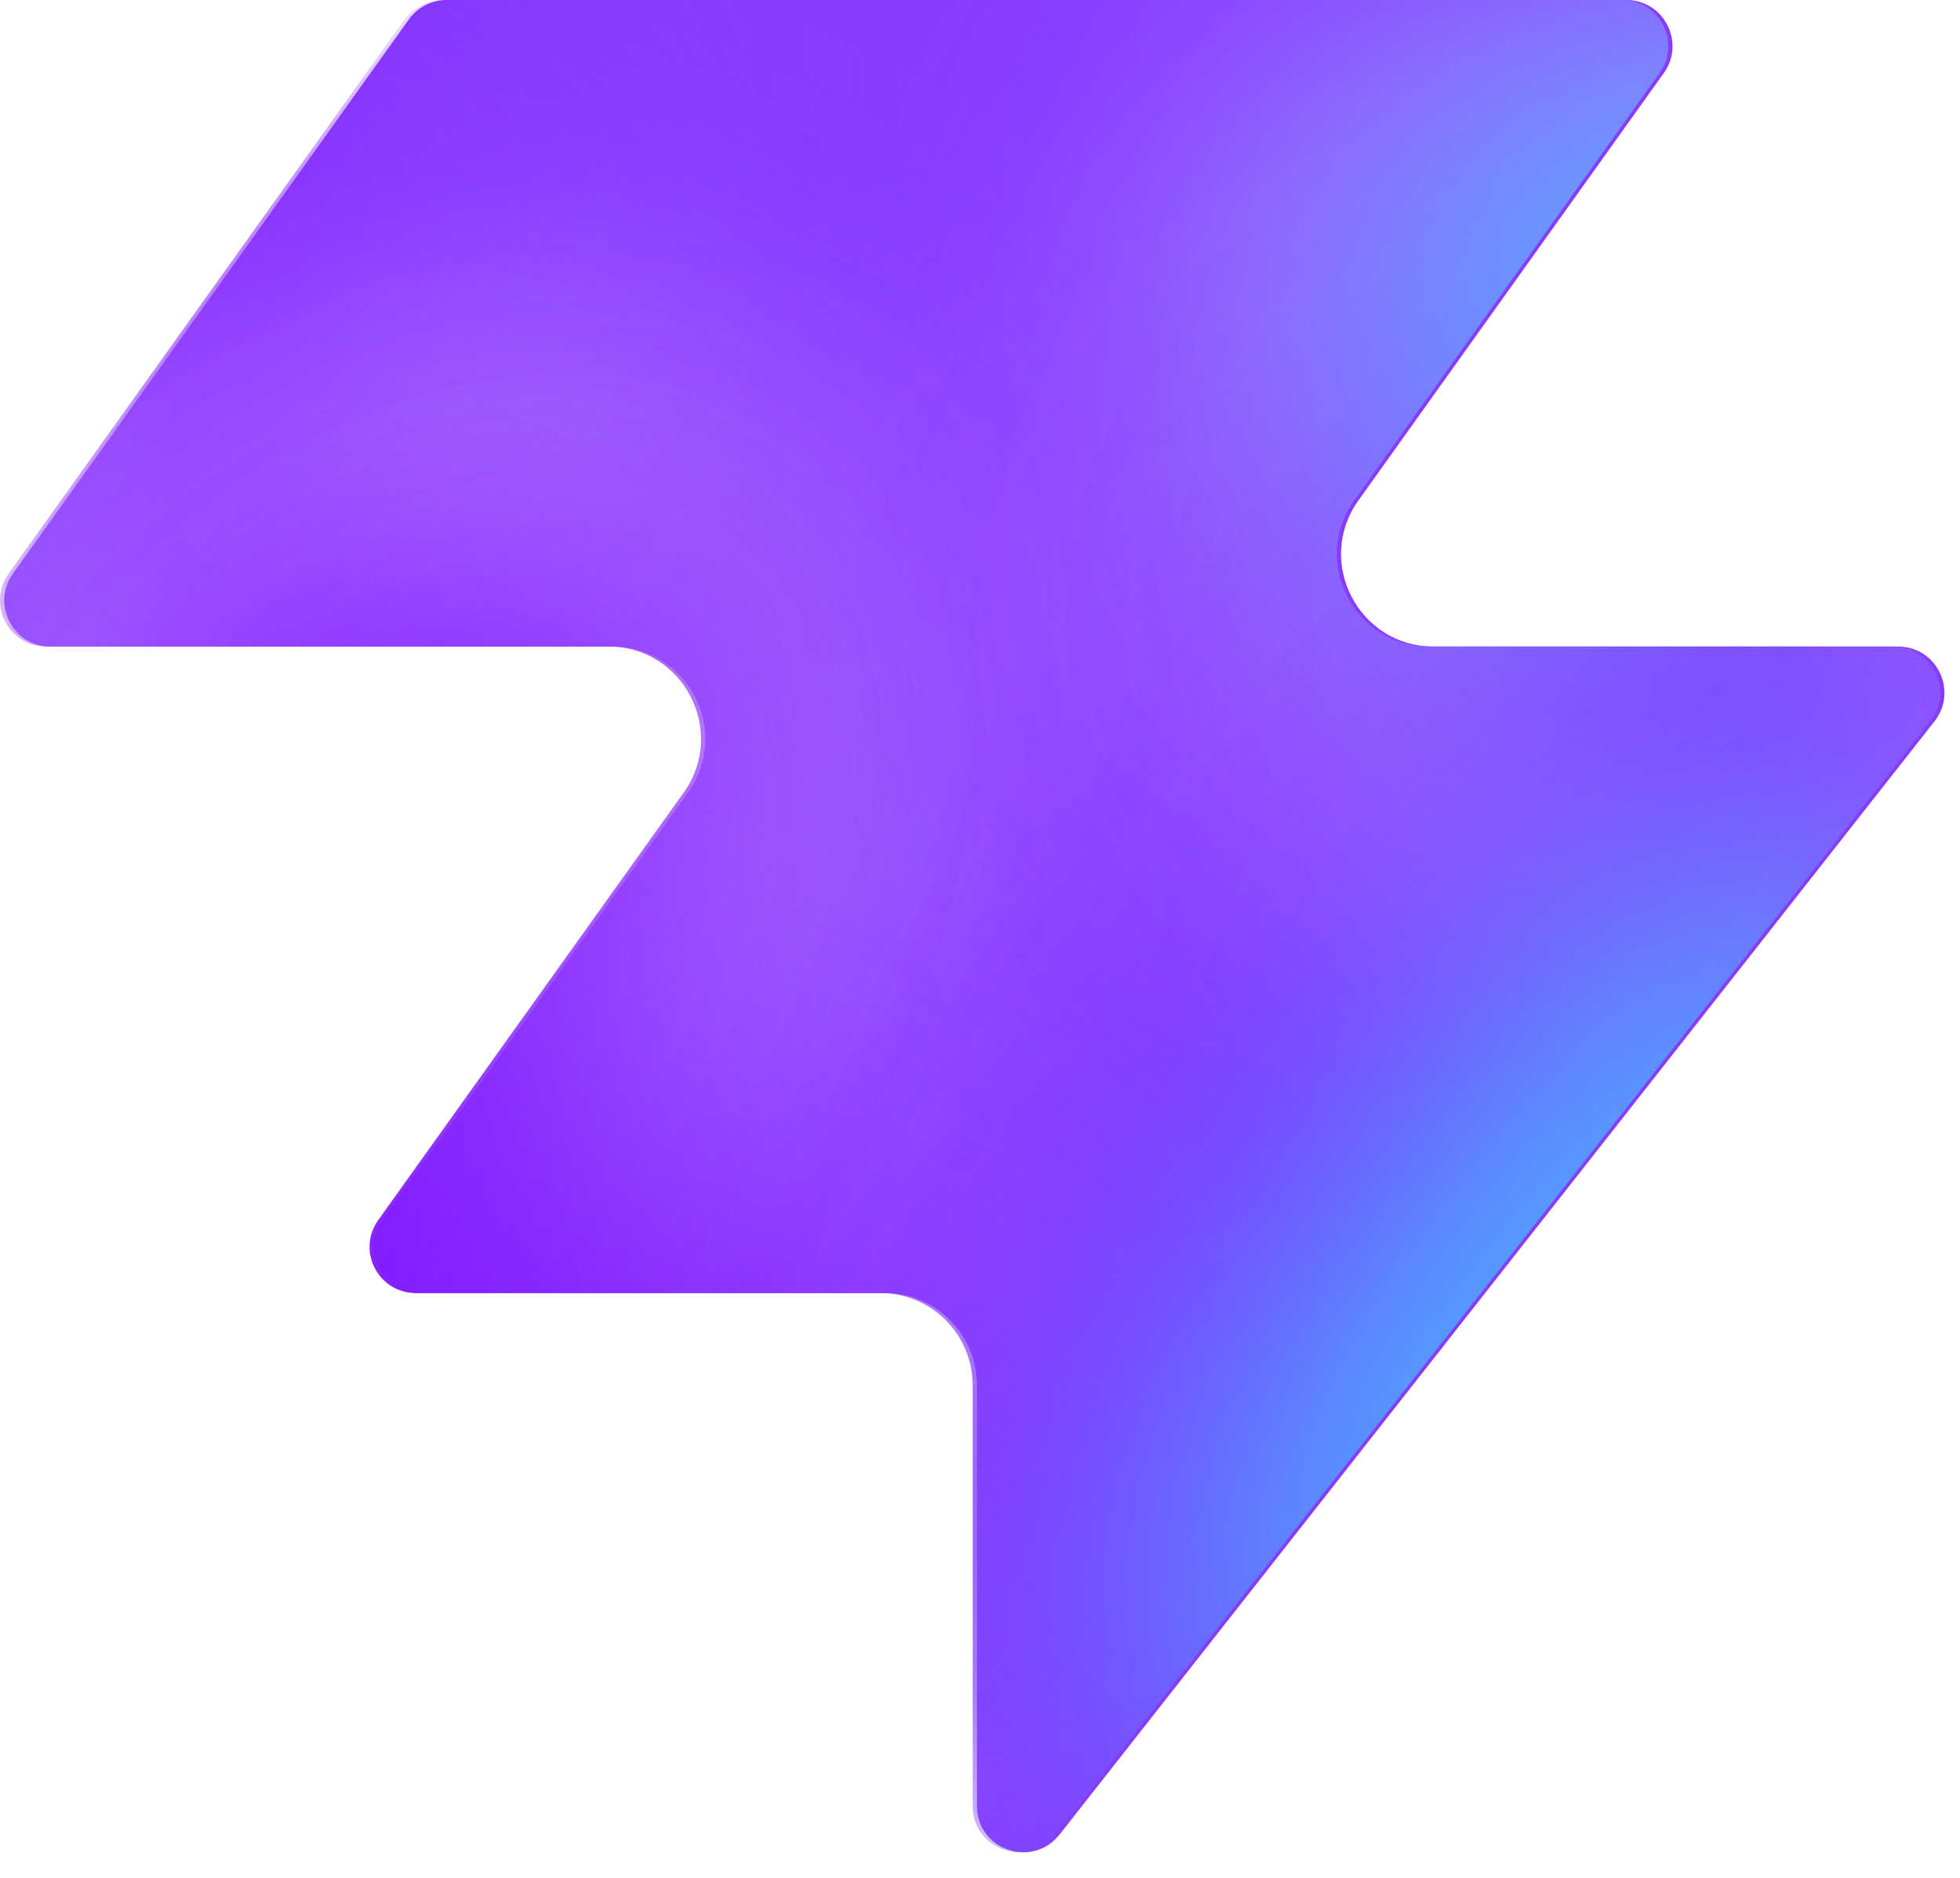
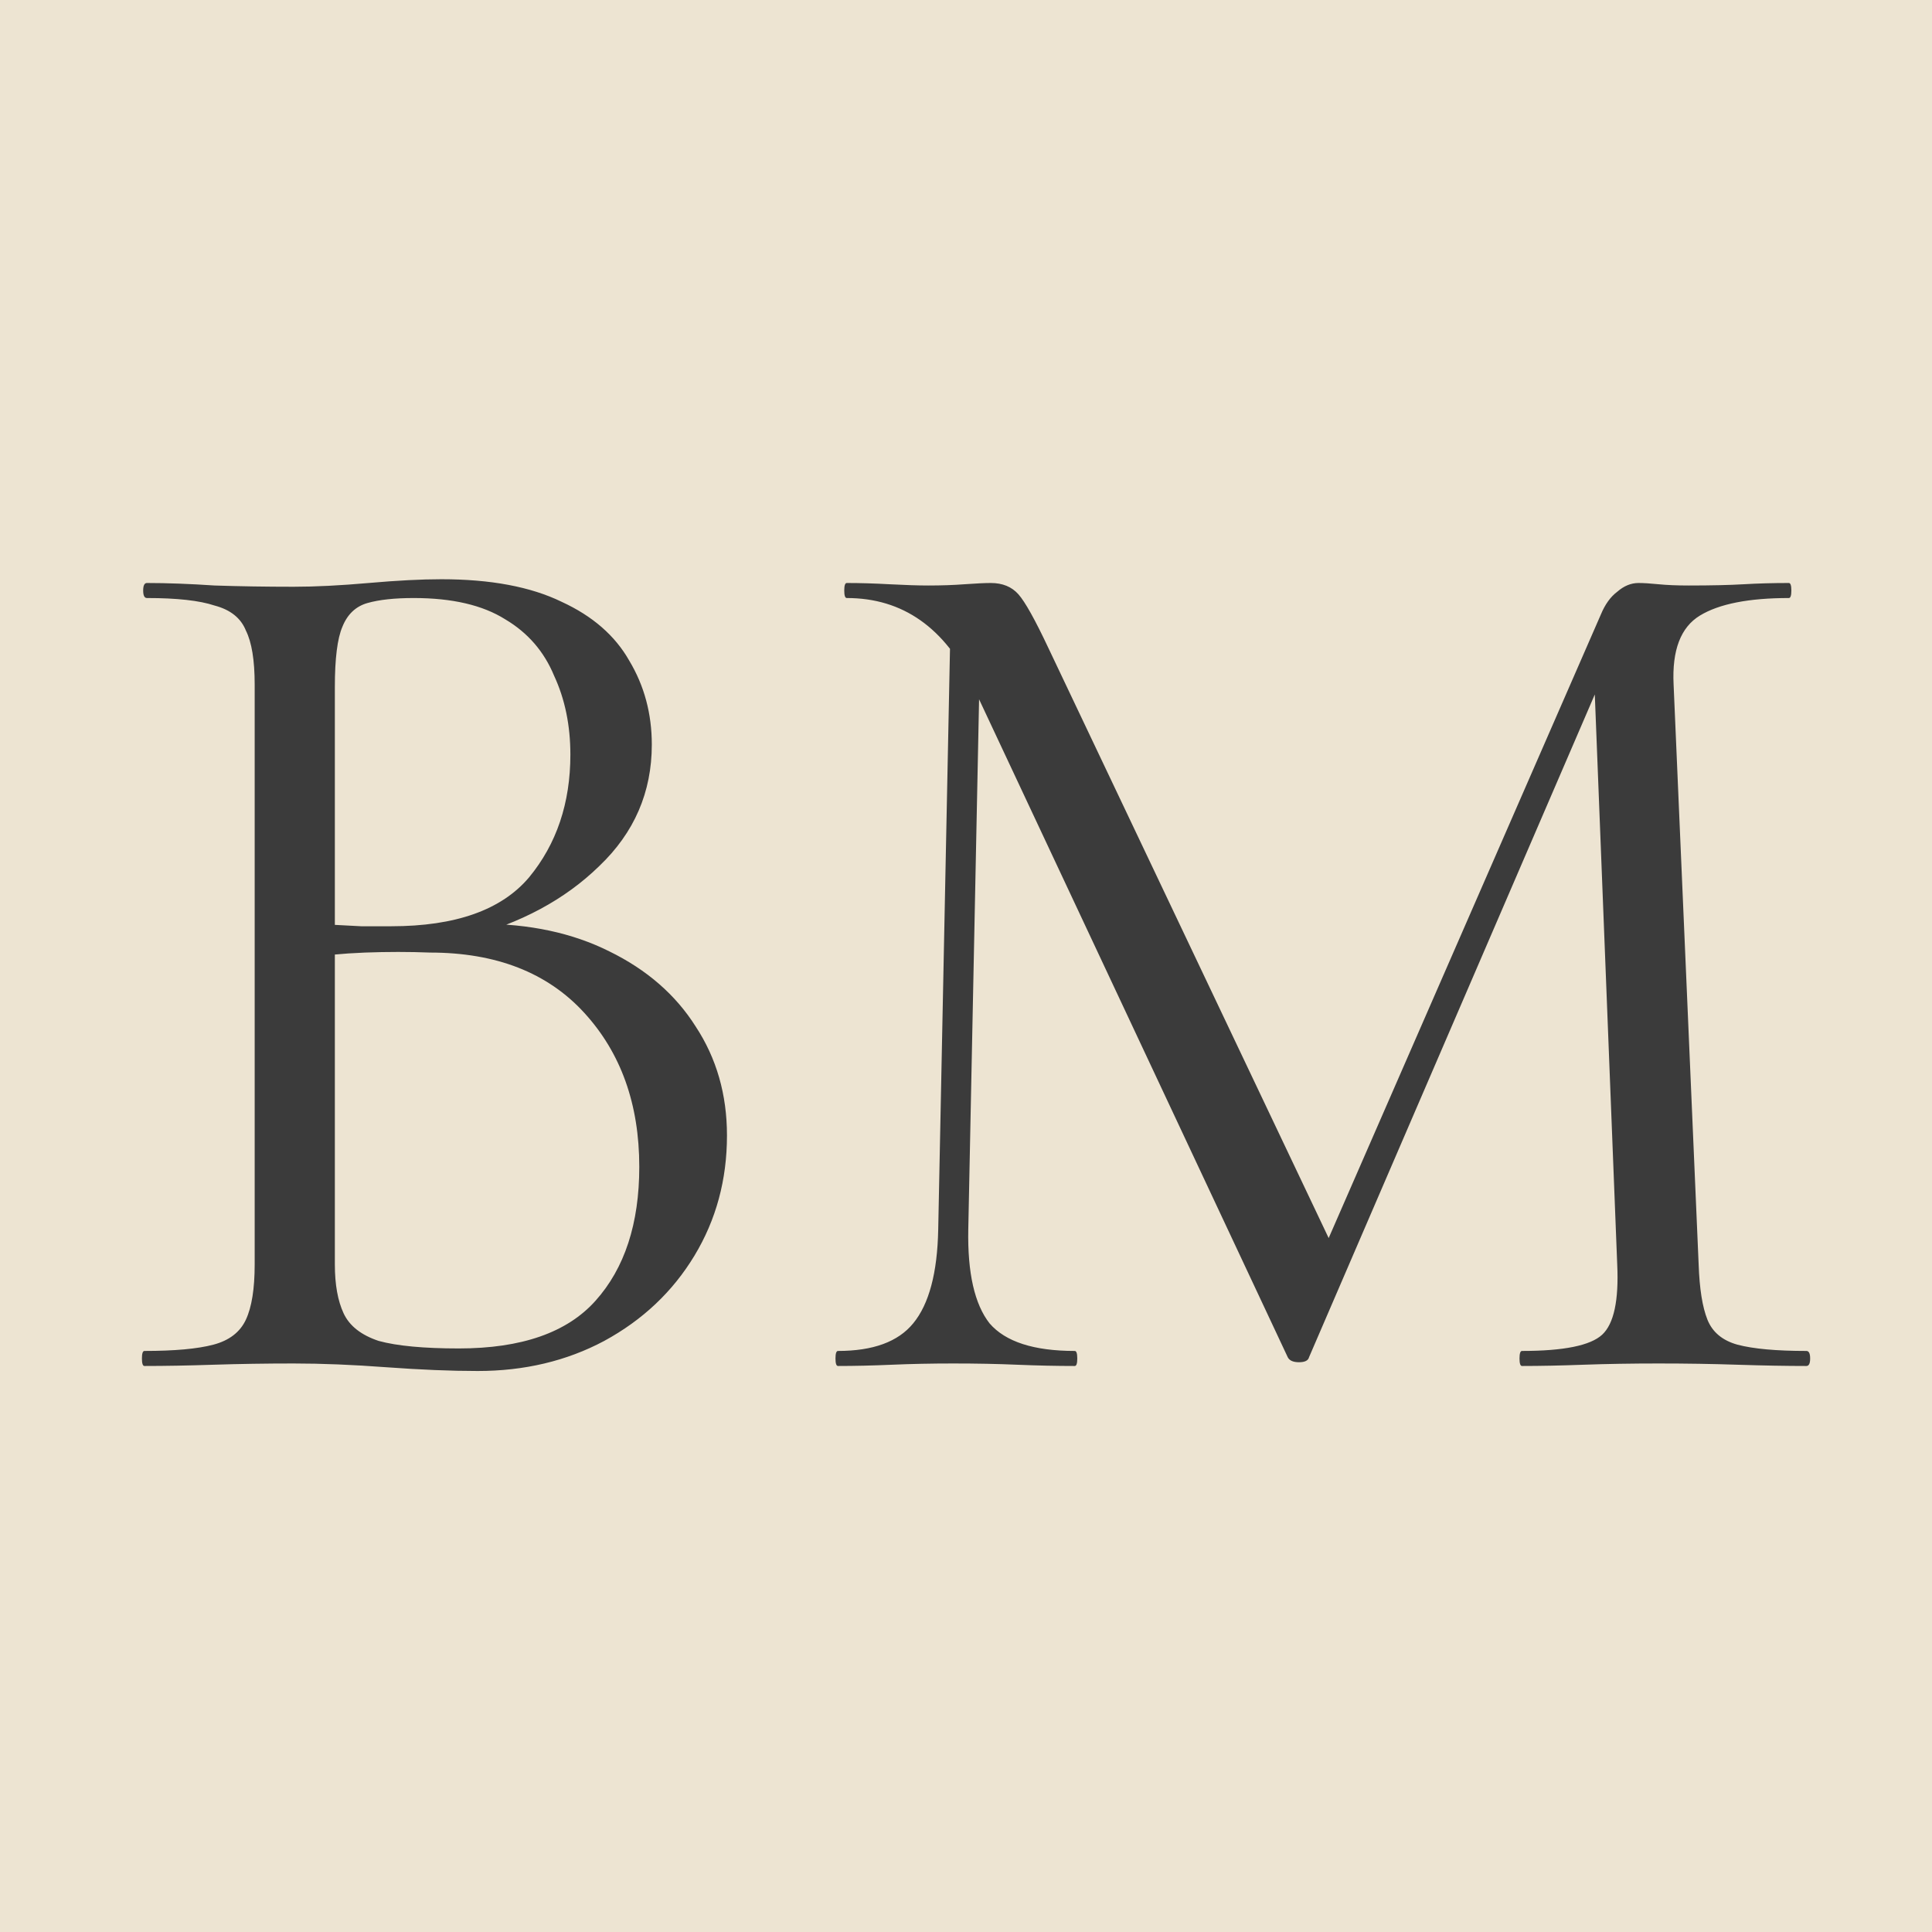
- <svg xmlns="http://www.w3.org/2000/svg" width="48" height="46" fill="none" viewBox="0 0 48 46">
-   <path fill="#863bff" d="M25.946 44.938c-.664.845-2.021.375-2.021-.698V33.937a2.26 2.26 0 0 0-2.262-2.262H10.287c-.92 0-1.456-1.04-.92-1.788l7.48-10.471c1.07-1.497 0-3.578-1.842-3.578H1.237c-.92 0-1.456-1.04-.92-1.788L10.013.474c.214-.297.556-.474.92-.474h28.894c.92 0 1.456 1.04.92 1.788l-7.48 10.471c-1.07 1.498 0 3.579 1.842 3.579h11.377c.943 0 1.473 1.088.89 1.83L25.947 44.94z" style="fill:#863bff;fill:color(display-p3 .525 .23 1);fill-opacity:1" />
-   <mask id="a" width="48" height="46" x="0" y="0" maskUnits="userSpaceOnUse" style="mask-type:alpha">
-     <path fill="#000" d="M25.842 44.938c-.664.844-2.021.375-2.021-.698V33.937a2.26 2.26 0 0 0-2.262-2.262H10.183c-.92 0-1.456-1.04-.92-1.788l7.48-10.471c1.07-1.498 0-3.579-1.842-3.579H1.133c-.92 0-1.456-1.04-.92-1.787L9.91.473c.214-.297.556-.474.92-.474h28.894c.92 0 1.456 1.04.92 1.788l-7.48 10.471c-1.07 1.498 0 3.578 1.842 3.578h11.377c.943 0 1.473 1.088.89 1.832L25.843 44.94z" style="fill:#000;fill-opacity:1" />
-   </mask>
-   <g mask="url(#a)">
-     <g filter="url(#b)">
-       <ellipse cx="5.508" cy="14.704" fill="#ede6ff" rx="5.508" ry="14.704" style="fill:#ede6ff;fill:color(display-p3 .927 .903 1);fill-opacity:1" transform="matrix(.00324 1 1 -.00324 -4.47 31.516)" />
-     </g>
-     <g filter="url(#c)">
-       <ellipse cx="10.399" cy="29.851" fill="#ede6ff" rx="10.399" ry="29.851" style="fill:#ede6ff;fill:color(display-p3 .927 .903 1);fill-opacity:1" transform="matrix(.00324 1 1 -.00324 -39.328 7.883)" />
-     </g>
-     <g filter="url(#d)">
-       <ellipse cx="5.508" cy="30.487" fill="#7e14ff" rx="5.508" ry="30.487" style="fill:#7e14ff;fill:color(display-p3 .492 .077 1);fill-opacity:1" transform="rotate(89.814 -25.913 -14.639)scale(1 -1)" />
-     </g>
-     <g filter="url(#e)">
-       <ellipse cx="5.508" cy="30.599" fill="#7e14ff" rx="5.508" ry="30.599" style="fill:#7e14ff;fill:color(display-p3 .492 .077 1);fill-opacity:1" transform="rotate(89.814 -32.644 -3.334)scale(1 -1)" />
-     </g>
-     <g filter="url(#f)">
-       <ellipse cx="5.508" cy="30.599" fill="#7e14ff" rx="5.508" ry="30.599" style="fill:#7e14ff;fill:color(display-p3 .492 .077 1);fill-opacity:1" transform="matrix(.00324 1 1 -.00324 -34.34 30.47)" />
-     </g>
-     <g filter="url(#g)">
-       <ellipse cx="14.072" cy="22.078" fill="#ede6ff" rx="14.072" ry="22.078" style="fill:#ede6ff;fill:color(display-p3 .927 .903 1);fill-opacity:1" transform="rotate(93.35 24.506 48.493)scale(-1 1)" />
-     </g>
-     <g filter="url(#h)">
-       <ellipse cx="3.47" cy="21.501" fill="#7e14ff" rx="3.47" ry="21.501" style="fill:#7e14ff;fill:color(display-p3 .492 .077 1);fill-opacity:1" transform="rotate(89.009 28.708 47.59)scale(-1 1)" />
-     </g>
-     <g filter="url(#i)">
-       <ellipse cx="3.47" cy="21.501" fill="#7e14ff" rx="3.47" ry="21.501" style="fill:#7e14ff;fill:color(display-p3 .492 .077 1);fill-opacity:1" transform="rotate(89.009 28.708 47.59)scale(-1 1)" />
-     </g>
-     <g filter="url(#j)">
-       <ellipse cx=".387" cy="8.972" fill="#7e14ff" rx="4.407" ry="29.108" style="fill:#7e14ff;fill:color(display-p3 .492 .077 1);fill-opacity:1" transform="rotate(39.51 .387 8.972)" />
-     </g>
-     <g filter="url(#k)">
-       <ellipse cx="47.523" cy="-6.092" fill="#7e14ff" rx="4.407" ry="29.108" style="fill:#7e14ff;fill:color(display-p3 .492 .077 1);fill-opacity:1" transform="rotate(37.892 47.523 -6.092)" />
-     </g>
-     <g filter="url(#l)">
-       <ellipse cx="41.412" cy="6.333" fill="#47bfff" rx="5.971" ry="9.665" style="fill:#47bfff;fill:color(display-p3 .28 .748 1);fill-opacity:1" transform="rotate(37.892 41.412 6.333)" />
-     </g>
-     <g filter="url(#m)">
-       <ellipse cx="-1.879" cy="38.332" fill="#7e14ff" rx="4.407" ry="29.108" style="fill:#7e14ff;fill:color(display-p3 .492 .077 1);fill-opacity:1" transform="rotate(37.892 -1.88 38.332)" />
-     </g>
-     <g filter="url(#n)">
-       <ellipse cx="-1.879" cy="38.332" fill="#7e14ff" rx="4.407" ry="29.108" style="fill:#7e14ff;fill:color(display-p3 .492 .077 1);fill-opacity:1" transform="rotate(37.892 -1.88 38.332)" />
-     </g>
-     <g filter="url(#o)">
-       <ellipse cx="35.651" cy="29.907" fill="#7e14ff" rx="4.407" ry="29.108" style="fill:#7e14ff;fill:color(display-p3 .492 .077 1);fill-opacity:1" transform="rotate(37.892 35.651 29.907)" />
-     </g>
-     <g filter="url(#p)">
-       <ellipse cx="38.418" cy="32.4" fill="#47bfff" rx="5.971" ry="15.297" style="fill:#47bfff;fill:color(display-p3 .28 .748 1);fill-opacity:1" transform="rotate(37.892 38.418 32.4)" />
-     </g>
-   </g>
-   <defs>
-     <filter id="b" width="60.045" height="41.654" x="-19.77" y="16.149" color-interpolation-filters="sRGB" filterUnits="userSpaceOnUse">
-       <feFlood flood-opacity="0" result="BackgroundImageFix" />
-       <feBlend in="SourceGraphic" in2="BackgroundImageFix" result="shape" />
-       <feGaussianBlur result="effect1_foregroundBlur_2002_17158" stdDeviation="7.659" />
-     </filter>
-     <filter id="c" width="90.34" height="51.437" x="-54.613" y="-7.533" color-interpolation-filters="sRGB" filterUnits="userSpaceOnUse">
-       <feFlood flood-opacity="0" result="BackgroundImageFix" />
-       <feBlend in="SourceGraphic" in2="BackgroundImageFix" result="shape" />
-       <feGaussianBlur result="effect1_foregroundBlur_2002_17158" stdDeviation="7.659" />
-     </filter>
-     <filter id="d" width="79.355" height="29.4" x="-49.64" y="2.03" color-interpolation-filters="sRGB" filterUnits="userSpaceOnUse">
-       <feFlood flood-opacity="0" result="BackgroundImageFix" />
-       <feBlend in="SourceGraphic" in2="BackgroundImageFix" result="shape" />
-       <feGaussianBlur result="effect1_foregroundBlur_2002_17158" stdDeviation="4.596" />
-     </filter>
-     <filter id="e" width="79.579" height="29.4" x="-45.045" y="20.029" color-interpolation-filters="sRGB" filterUnits="userSpaceOnUse">
-       <feFlood flood-opacity="0" result="BackgroundImageFix" />
-       <feBlend in="SourceGraphic" in2="BackgroundImageFix" result="shape" />
-       <feGaussianBlur result="effect1_foregroundBlur_2002_17158" stdDeviation="4.596" />
-     </filter>
-     <filter id="f" width="79.579" height="29.4" x="-43.513" y="21.178" color-interpolation-filters="sRGB" filterUnits="userSpaceOnUse">
-       <feFlood flood-opacity="0" result="BackgroundImageFix" />
-       <feBlend in="SourceGraphic" in2="BackgroundImageFix" result="shape" />
-       <feGaussianBlur result="effect1_foregroundBlur_2002_17158" stdDeviation="4.596" />
-     </filter>
-     <filter id="g" width="74.749" height="58.852" x="15.756" y="-17.901" color-interpolation-filters="sRGB" filterUnits="userSpaceOnUse">
-       <feFlood flood-opacity="0" result="BackgroundImageFix" />
-       <feBlend in="SourceGraphic" in2="BackgroundImageFix" result="shape" />
-       <feGaussianBlur result="effect1_foregroundBlur_2002_17158" stdDeviation="7.659" />
-     </filter>
-     <filter id="h" width="61.377" height="25.362" x="23.548" y="2.284" color-interpolation-filters="sRGB" filterUnits="userSpaceOnUse">
-       <feFlood flood-opacity="0" result="BackgroundImageFix" />
-       <feBlend in="SourceGraphic" in2="BackgroundImageFix" result="shape" />
-       <feGaussianBlur result="effect1_foregroundBlur_2002_17158" stdDeviation="4.596" />
-     </filter>
-     <filter id="i" width="61.377" height="25.362" x="23.548" y="2.284" color-interpolation-filters="sRGB" filterUnits="userSpaceOnUse">
-       <feFlood flood-opacity="0" result="BackgroundImageFix" />
-       <feBlend in="SourceGraphic" in2="BackgroundImageFix" result="shape" />
-       <feGaussianBlur result="effect1_foregroundBlur_2002_17158" stdDeviation="4.596" />
-     </filter>
-     <filter id="j" width="56.045" height="63.649" x="-27.636" y="-22.853" color-interpolation-filters="sRGB" filterUnits="userSpaceOnUse">
-       <feFlood flood-opacity="0" result="BackgroundImageFix" />
-       <feBlend in="SourceGraphic" in2="BackgroundImageFix" result="shape" />
-       <feGaussianBlur result="effect1_foregroundBlur_2002_17158" stdDeviation="4.596" />
-     </filter>
-     <filter id="k" width="54.814" height="64.646" x="20.116" y="-38.415" color-interpolation-filters="sRGB" filterUnits="userSpaceOnUse">
-       <feFlood flood-opacity="0" result="BackgroundImageFix" />
-       <feBlend in="SourceGraphic" in2="BackgroundImageFix" result="shape" />
-       <feGaussianBlur result="effect1_foregroundBlur_2002_17158" stdDeviation="4.596" />
-     </filter>
-     <filter id="l" width="33.541" height="35.313" x="24.641" y="-11.323" color-interpolation-filters="sRGB" filterUnits="userSpaceOnUse">
-       <feFlood flood-opacity="0" result="BackgroundImageFix" />
-       <feBlend in="SourceGraphic" in2="BackgroundImageFix" result="shape" />
-       <feGaussianBlur result="effect1_foregroundBlur_2002_17158" stdDeviation="4.596" />
-     </filter>
-     <filter id="m" width="54.814" height="64.646" x="-29.286" y="6.009" color-interpolation-filters="sRGB" filterUnits="userSpaceOnUse">
-       <feFlood flood-opacity="0" result="BackgroundImageFix" />
-       <feBlend in="SourceGraphic" in2="BackgroundImageFix" result="shape" />
-       <feGaussianBlur result="effect1_foregroundBlur_2002_17158" stdDeviation="4.596" />
-     </filter>
-     <filter id="n" width="54.814" height="64.646" x="-29.286" y="6.009" color-interpolation-filters="sRGB" filterUnits="userSpaceOnUse">
-       <feFlood flood-opacity="0" result="BackgroundImageFix" />
-       <feBlend in="SourceGraphic" in2="BackgroundImageFix" result="shape" />
-       <feGaussianBlur result="effect1_foregroundBlur_2002_17158" stdDeviation="4.596" />
-     </filter>
-     <filter id="o" width="54.814" height="64.646" x="8.244" y="-2.416" color-interpolation-filters="sRGB" filterUnits="userSpaceOnUse">
-       <feFlood flood-opacity="0" result="BackgroundImageFix" />
-       <feBlend in="SourceGraphic" in2="BackgroundImageFix" result="shape" />
-       <feGaussianBlur result="effect1_foregroundBlur_2002_17158" stdDeviation="4.596" />
-     </filter>
-     <filter id="p" width="39.409" height="43.623" x="18.713" y="10.588" color-interpolation-filters="sRGB" filterUnits="userSpaceOnUse">
-       <feFlood flood-opacity="0" result="BackgroundImageFix" />
-       <feBlend in="SourceGraphic" in2="BackgroundImageFix" result="shape" />
-       <feGaussianBlur result="effect1_foregroundBlur_2002_17158" stdDeviation="4.596" />
-     </filter>
-   </defs>
+ <svg xmlns="http://www.w3.org/2000/svg" width="512" height="512" viewBox="0 0 512 512" fill="none">
+   <rect width="512" height="512" fill="#EDE4D2" />
+   <path d="M123.6 248.456L127.252 244.804C140.311 244.804 151.709 247.239 161.448 252.108C171.408 256.977 179.044 263.617 184.356 272.028C189.889 280.439 192.656 290.067 192.656 300.912C192.656 312.643 189.779 323.267 184.024 332.784C178.269 342.301 170.301 349.827 160.12 355.36C150.16 360.672 138.983 363.328 126.588 363.328C119.505 363.328 111.427 362.996 102.352 362.332C93.499 361.668 85.309 361.336 77.784 361.336C70.48 361.336 63.397 361.447 56.536 361.668C49.896 361.889 43.809 362 38.276 362C37.833 362 37.612 361.336 37.612 360.008C37.612 358.68 37.833 358.016 38.276 358.016C46.244 358.016 52.331 357.463 56.536 356.356C60.741 355.249 63.619 353.036 65.168 349.716C66.717 346.396 67.492 341.527 67.492 335.108V181.392C67.492 174.973 66.717 170.215 65.168 167.116C63.84 163.796 61.073 161.583 56.868 160.476C52.884 159.148 46.908 158.484 38.94 158.484C38.276 158.484 37.944 157.82 37.944 156.492C37.944 155.164 38.276 154.5 38.94 154.5C44.252 154.5 50.228 154.721 56.868 155.164C63.508 155.385 70.48 155.496 77.784 155.496C83.539 155.496 90.179 155.164 97.704 154.5C105.229 153.836 111.648 153.504 116.96 153.504C130.019 153.504 140.643 155.496 148.832 159.48C157.021 163.243 162.997 168.444 166.76 175.084C170.744 181.724 172.736 189.139 172.736 197.328C172.736 209.944 168.088 220.679 158.792 229.532C149.717 238.385 137.987 244.693 123.6 248.456ZM109.656 158.484C104.565 158.484 100.471 158.927 97.372 159.812C94.273 160.697 92.06 162.8 90.732 166.12C89.404 169.219 88.74 174.531 88.74 182.056V247.128L78.116 244.472C85.199 244.915 91.064 245.247 95.712 245.468C100.36 245.468 103.016 245.468 103.68 245.468C120.723 245.468 132.896 241.152 140.2 232.52C147.504 223.667 151.156 212.821 151.156 199.984C151.156 192.237 149.717 185.265 146.84 179.068C144.184 172.649 139.868 167.669 133.892 164.128C127.916 160.365 119.837 158.484 109.656 158.484ZM121.608 357.352C138.208 357.352 150.271 353.147 157.796 344.736C165.543 336.104 169.416 324.263 169.416 309.212C169.416 292.612 164.547 279 154.808 268.376C145.069 257.752 131.457 252.44 113.972 252.44C108.439 252.219 102.684 252.219 96.708 252.44C90.953 252.661 85.088 253.215 79.112 254.1L88.74 250.448V335.108C88.74 340.42 89.515 344.736 91.064 348.056C92.613 351.376 95.712 353.811 100.36 355.36C105.229 356.688 112.312 357.352 121.608 357.352ZM248.637 325.812L251.957 162.136L259.925 162.8L256.605 325.812C256.384 337.321 258.265 345.621 262.249 350.712C266.454 355.581 273.98 358.016 284.825 358.016C285.268 358.016 285.489 358.68 285.489 360.008C285.489 361.336 285.268 362 284.825 362C279.956 362 274.865 361.889 269.553 361.668C264.462 361.447 258.818 361.336 252.621 361.336C246.866 361.336 241.444 361.447 236.353 361.668C231.262 361.889 226.504 362 222.077 362C221.634 362 221.413 361.336 221.413 360.008C221.413 358.68 221.634 358.016 222.077 358.016C231.373 358.016 238.013 355.581 241.997 350.712C246.202 345.621 248.416 337.321 248.637 325.812ZM478.713 358.016C479.377 358.016 479.709 358.68 479.709 360.008C479.709 361.336 479.377 362 478.713 362C473.401 362 467.314 361.889 460.453 361.668C453.813 361.447 446.841 361.336 439.537 361.336C432.454 361.336 425.814 361.447 419.617 361.668C413.641 361.889 408.218 362 403.349 362C402.906 362 402.685 361.336 402.685 360.008C402.685 358.68 402.906 358.016 403.349 358.016C414.416 358.016 421.498 356.577 424.597 353.7C427.696 350.823 429.024 344.625 428.581 335.108L422.273 174.752L433.229 159.48L346.909 359.676C346.688 360.561 345.802 361.004 344.253 361.004C342.704 361.004 341.708 360.561 341.265 359.676L257.933 182.056C250.408 166.341 239.23 158.484 224.401 158.484C223.958 158.484 223.737 157.82 223.737 156.492C223.737 155.164 223.958 154.5 224.401 154.5C227.942 154.5 231.705 154.611 235.689 154.832C239.894 155.053 243.325 155.164 245.981 155.164C249.522 155.164 252.732 155.053 255.609 154.832C258.708 154.611 261.032 154.5 262.581 154.5C265.68 154.5 268.114 155.496 269.885 157.488C271.656 159.48 274.312 164.239 277.853 171.764L353.549 331.124L343.257 348.388L424.265 162.8C425.372 160.144 426.81 158.152 428.581 156.824C430.352 155.275 432.233 154.5 434.225 154.5C435.553 154.5 437.324 154.611 439.537 154.832C441.75 155.053 444.406 155.164 447.505 155.164C453.481 155.164 458.35 155.053 462.113 154.832C465.876 154.611 469.86 154.5 474.065 154.5C474.508 154.5 474.729 155.164 474.729 156.492C474.729 157.82 474.508 158.484 474.065 158.484C463.441 158.484 455.584 160.033 450.493 163.132C445.402 166.231 443.078 172.317 443.521 181.392L450.161 335.108C450.382 341.527 451.157 346.396 452.485 349.716C453.813 353.036 456.469 355.249 460.453 356.356C464.658 357.463 470.745 358.016 478.713 358.016Z" fill="#3B3B3B" />
</svg>
